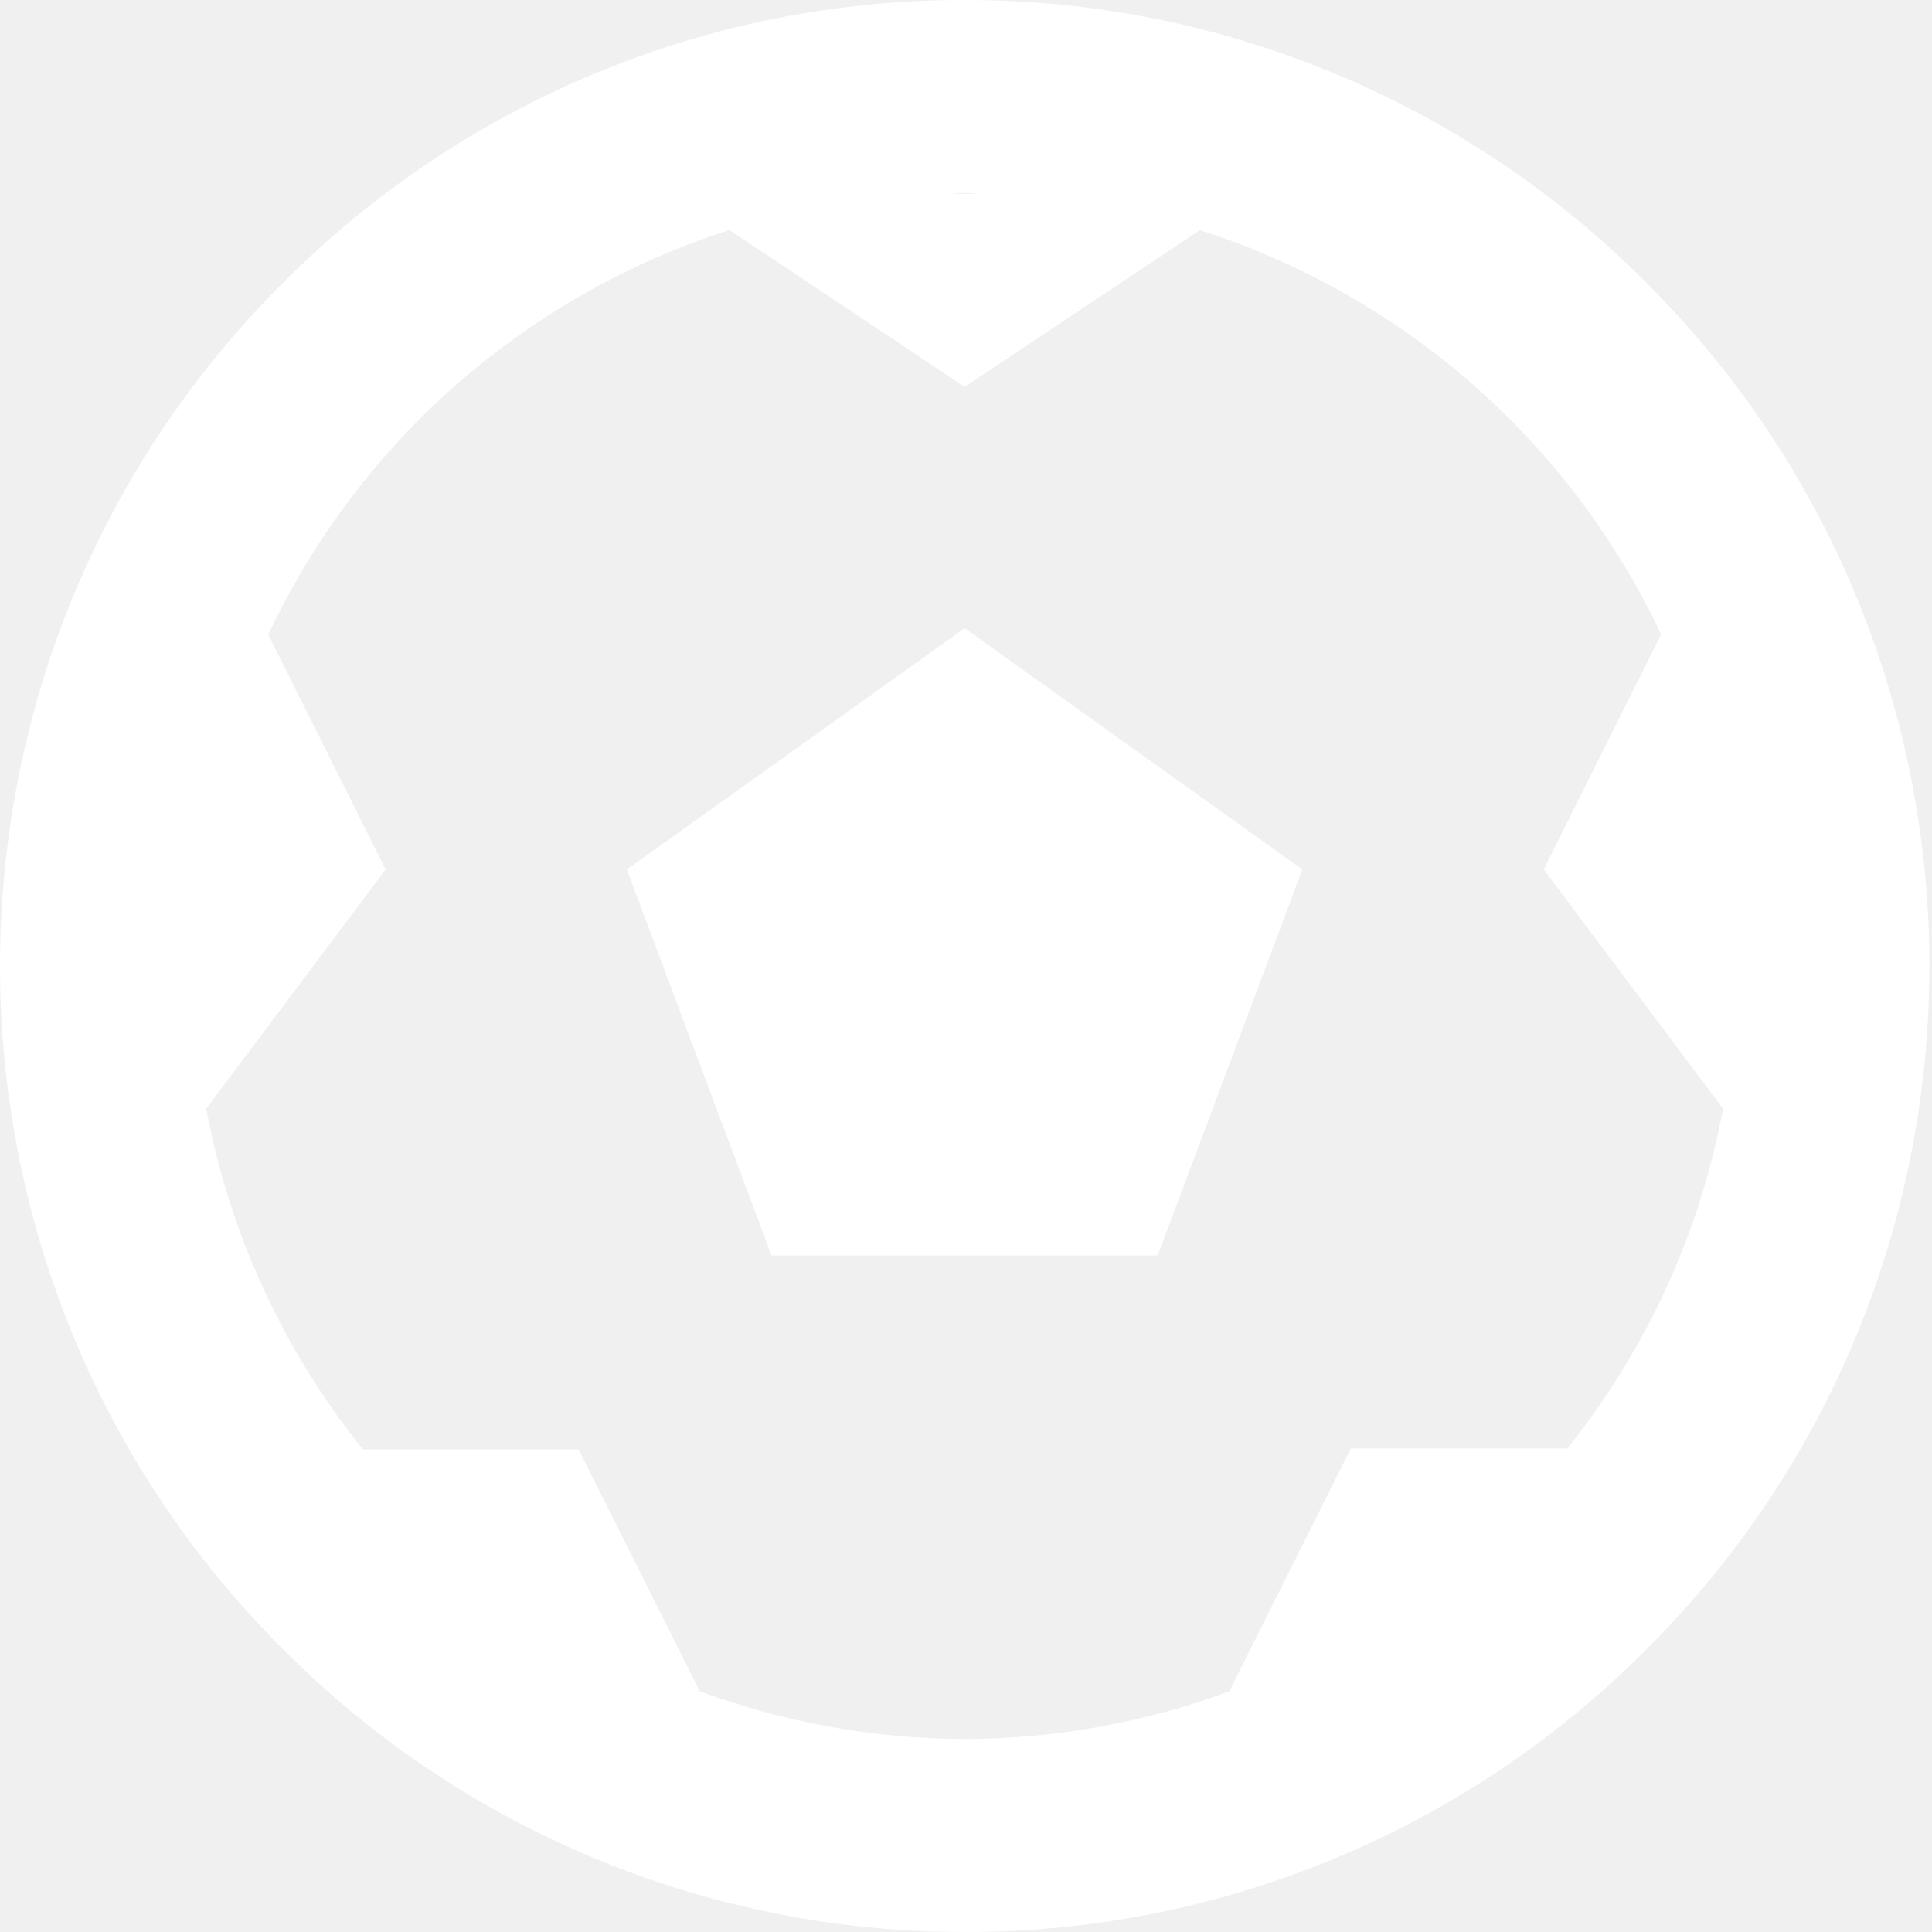
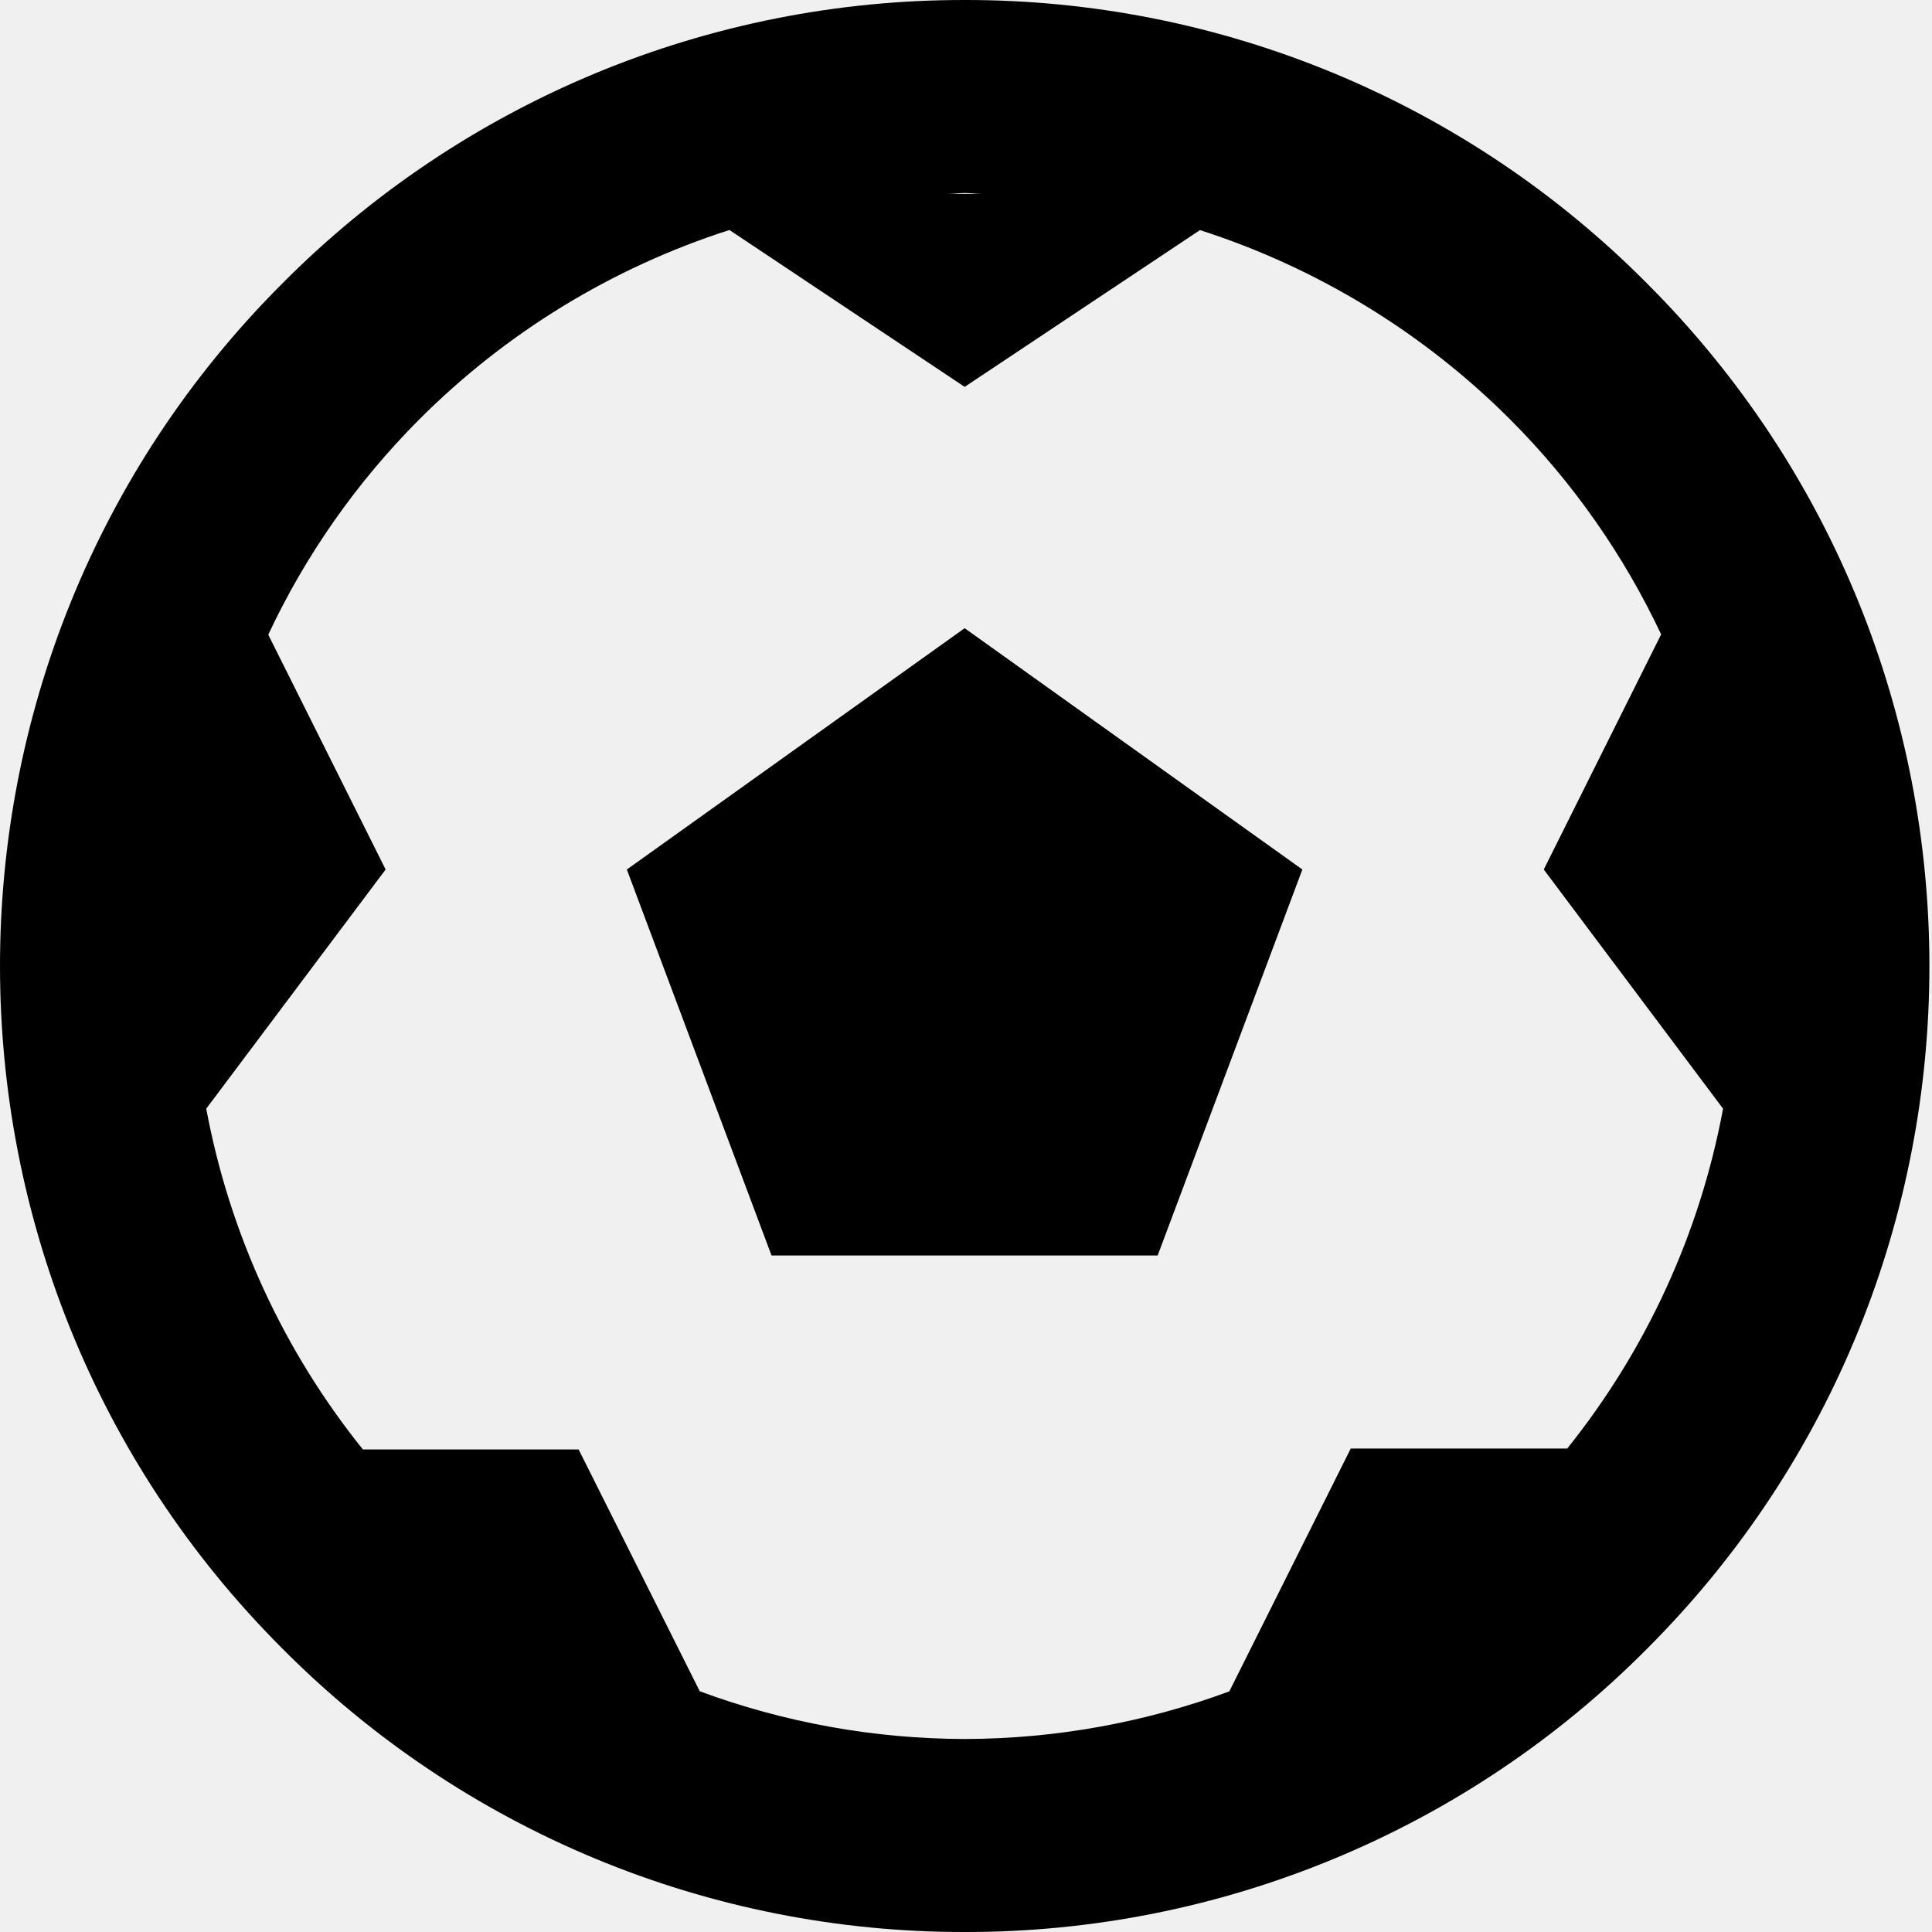
<svg xmlns="http://www.w3.org/2000/svg" width="20" height="20" viewBox="0 0 20 20" fill="currentColor">
-   <path d="M17.051 2.935C16.126 2.003 15.026 1.264 13.813 0.76C12.601 0.256 11.3 -0.002 9.987 1.36397e-05C8.674 -0.002 7.373 0.256 6.16 0.76C4.948 1.264 3.847 2.003 2.922 2.935C-0.974 6.83 -0.974 13.169 2.922 17.065C3.847 17.997 4.948 18.736 6.161 19.24C7.374 19.744 8.675 20.002 9.988 20C11.301 20.002 12.601 19.744 13.814 19.24C15.027 18.737 16.127 17.998 17.052 17.066C20.947 13.171 20.947 6.832 17.051 2.935ZM10.167 2.007H9.808C9.869 2.006 9.927 1.998 9.988 1.998C10.049 1.998 10.106 2.006 10.167 2.007ZM16.224 14.995H13.983L12.726 17.509C11.849 17.833 10.922 18 9.987 18.002C9.051 18 8.122 17.833 7.244 17.508L5.99 15.005H3.757C2.933 13.981 2.376 12.769 2.135 11.477L3.992 9.001L2.777 6.57C3.164 5.745 3.691 4.994 4.334 4.348C5.234 3.445 6.337 2.77 7.551 2.381L9.986 4.005L12.422 2.382C13.636 2.772 14.739 3.446 15.639 4.348C16.282 4.993 16.808 5.744 17.196 6.567L15.981 9.001L17.837 11.477C17.598 12.765 17.043 13.973 16.224 14.995Z" fill="white" />
-   <path d="M6.489 9.001L7.987 12.997H11.984L13.482 9.001L9.986 6.503L6.489 9.001Z" fill="white" />
+   <path d="M17.051 2.935C16.126 2.003 15.026 1.264 13.813 0.76C12.601 0.256 11.3 -0.002 9.987 1.36397e-05C8.674 -0.002 7.373 0.256 6.16 0.76C4.948 1.264 3.847 2.003 2.922 2.935C-0.974 6.83 -0.974 13.169 2.922 17.065C3.847 17.997 4.948 18.736 6.161 19.24C7.374 19.744 8.675 20.002 9.988 20C11.301 20.002 12.601 19.744 13.814 19.24C15.027 18.737 16.127 17.998 17.052 17.066C20.947 13.171 20.947 6.832 17.051 2.935ZM10.167 2.007H9.808C9.869 2.006 9.927 1.998 9.988 1.998C10.049 1.998 10.106 2.006 10.167 2.007ZM16.224 14.995H13.983L12.726 17.509C11.849 17.833 10.922 18 9.987 18.002C9.051 18 8.122 17.833 7.244 17.508L5.99 15.005H3.757C2.933 13.981 2.376 12.769 2.135 11.477L3.992 9.001L2.777 6.57C3.164 5.745 3.691 4.994 4.334 4.348C5.234 3.445 6.337 2.77 7.551 2.381L9.986 4.005L12.422 2.382C13.636 2.772 14.739 3.446 15.639 4.348C16.282 4.993 16.808 5.744 17.196 6.567L15.981 9.001L17.837 11.477C17.598 12.765 17.043 13.973 16.224 14.995Z" fill="currentColor" />
+   <path d="M6.489 9.001L7.987 12.997H11.984L13.482 9.001L9.986 6.503L6.489 9.001Z" fill="currentColor" />
</svg>
